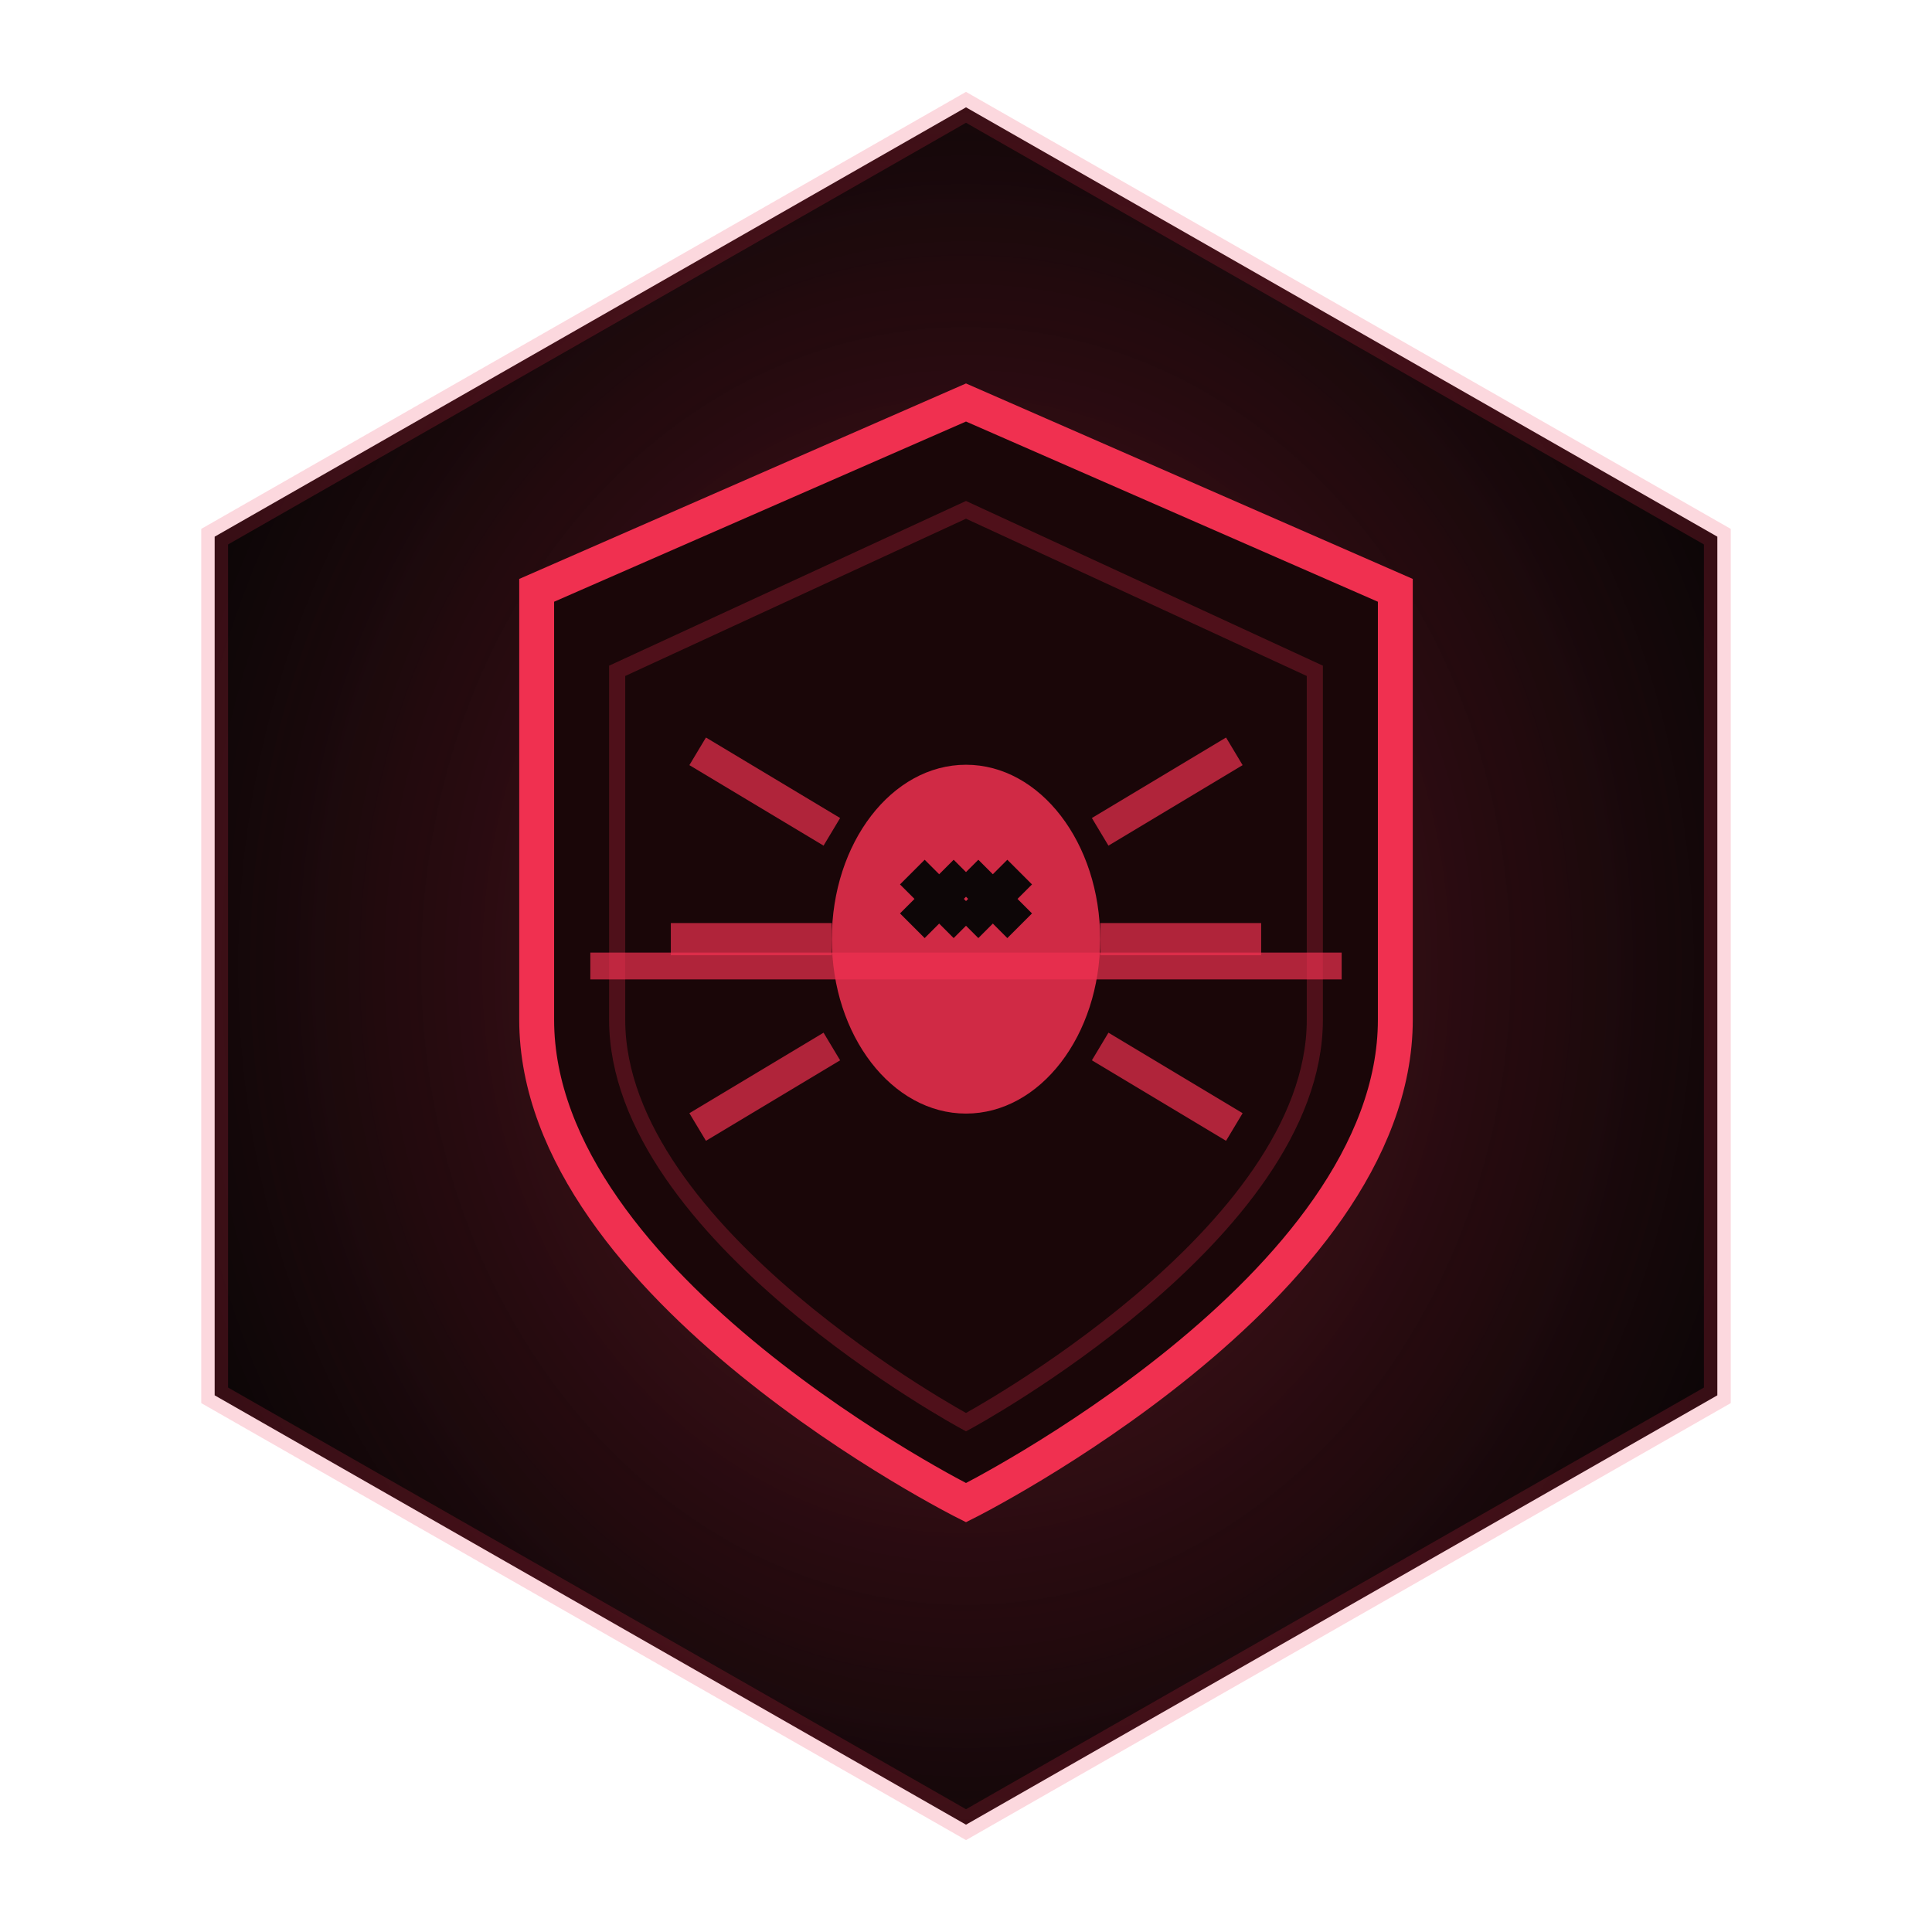
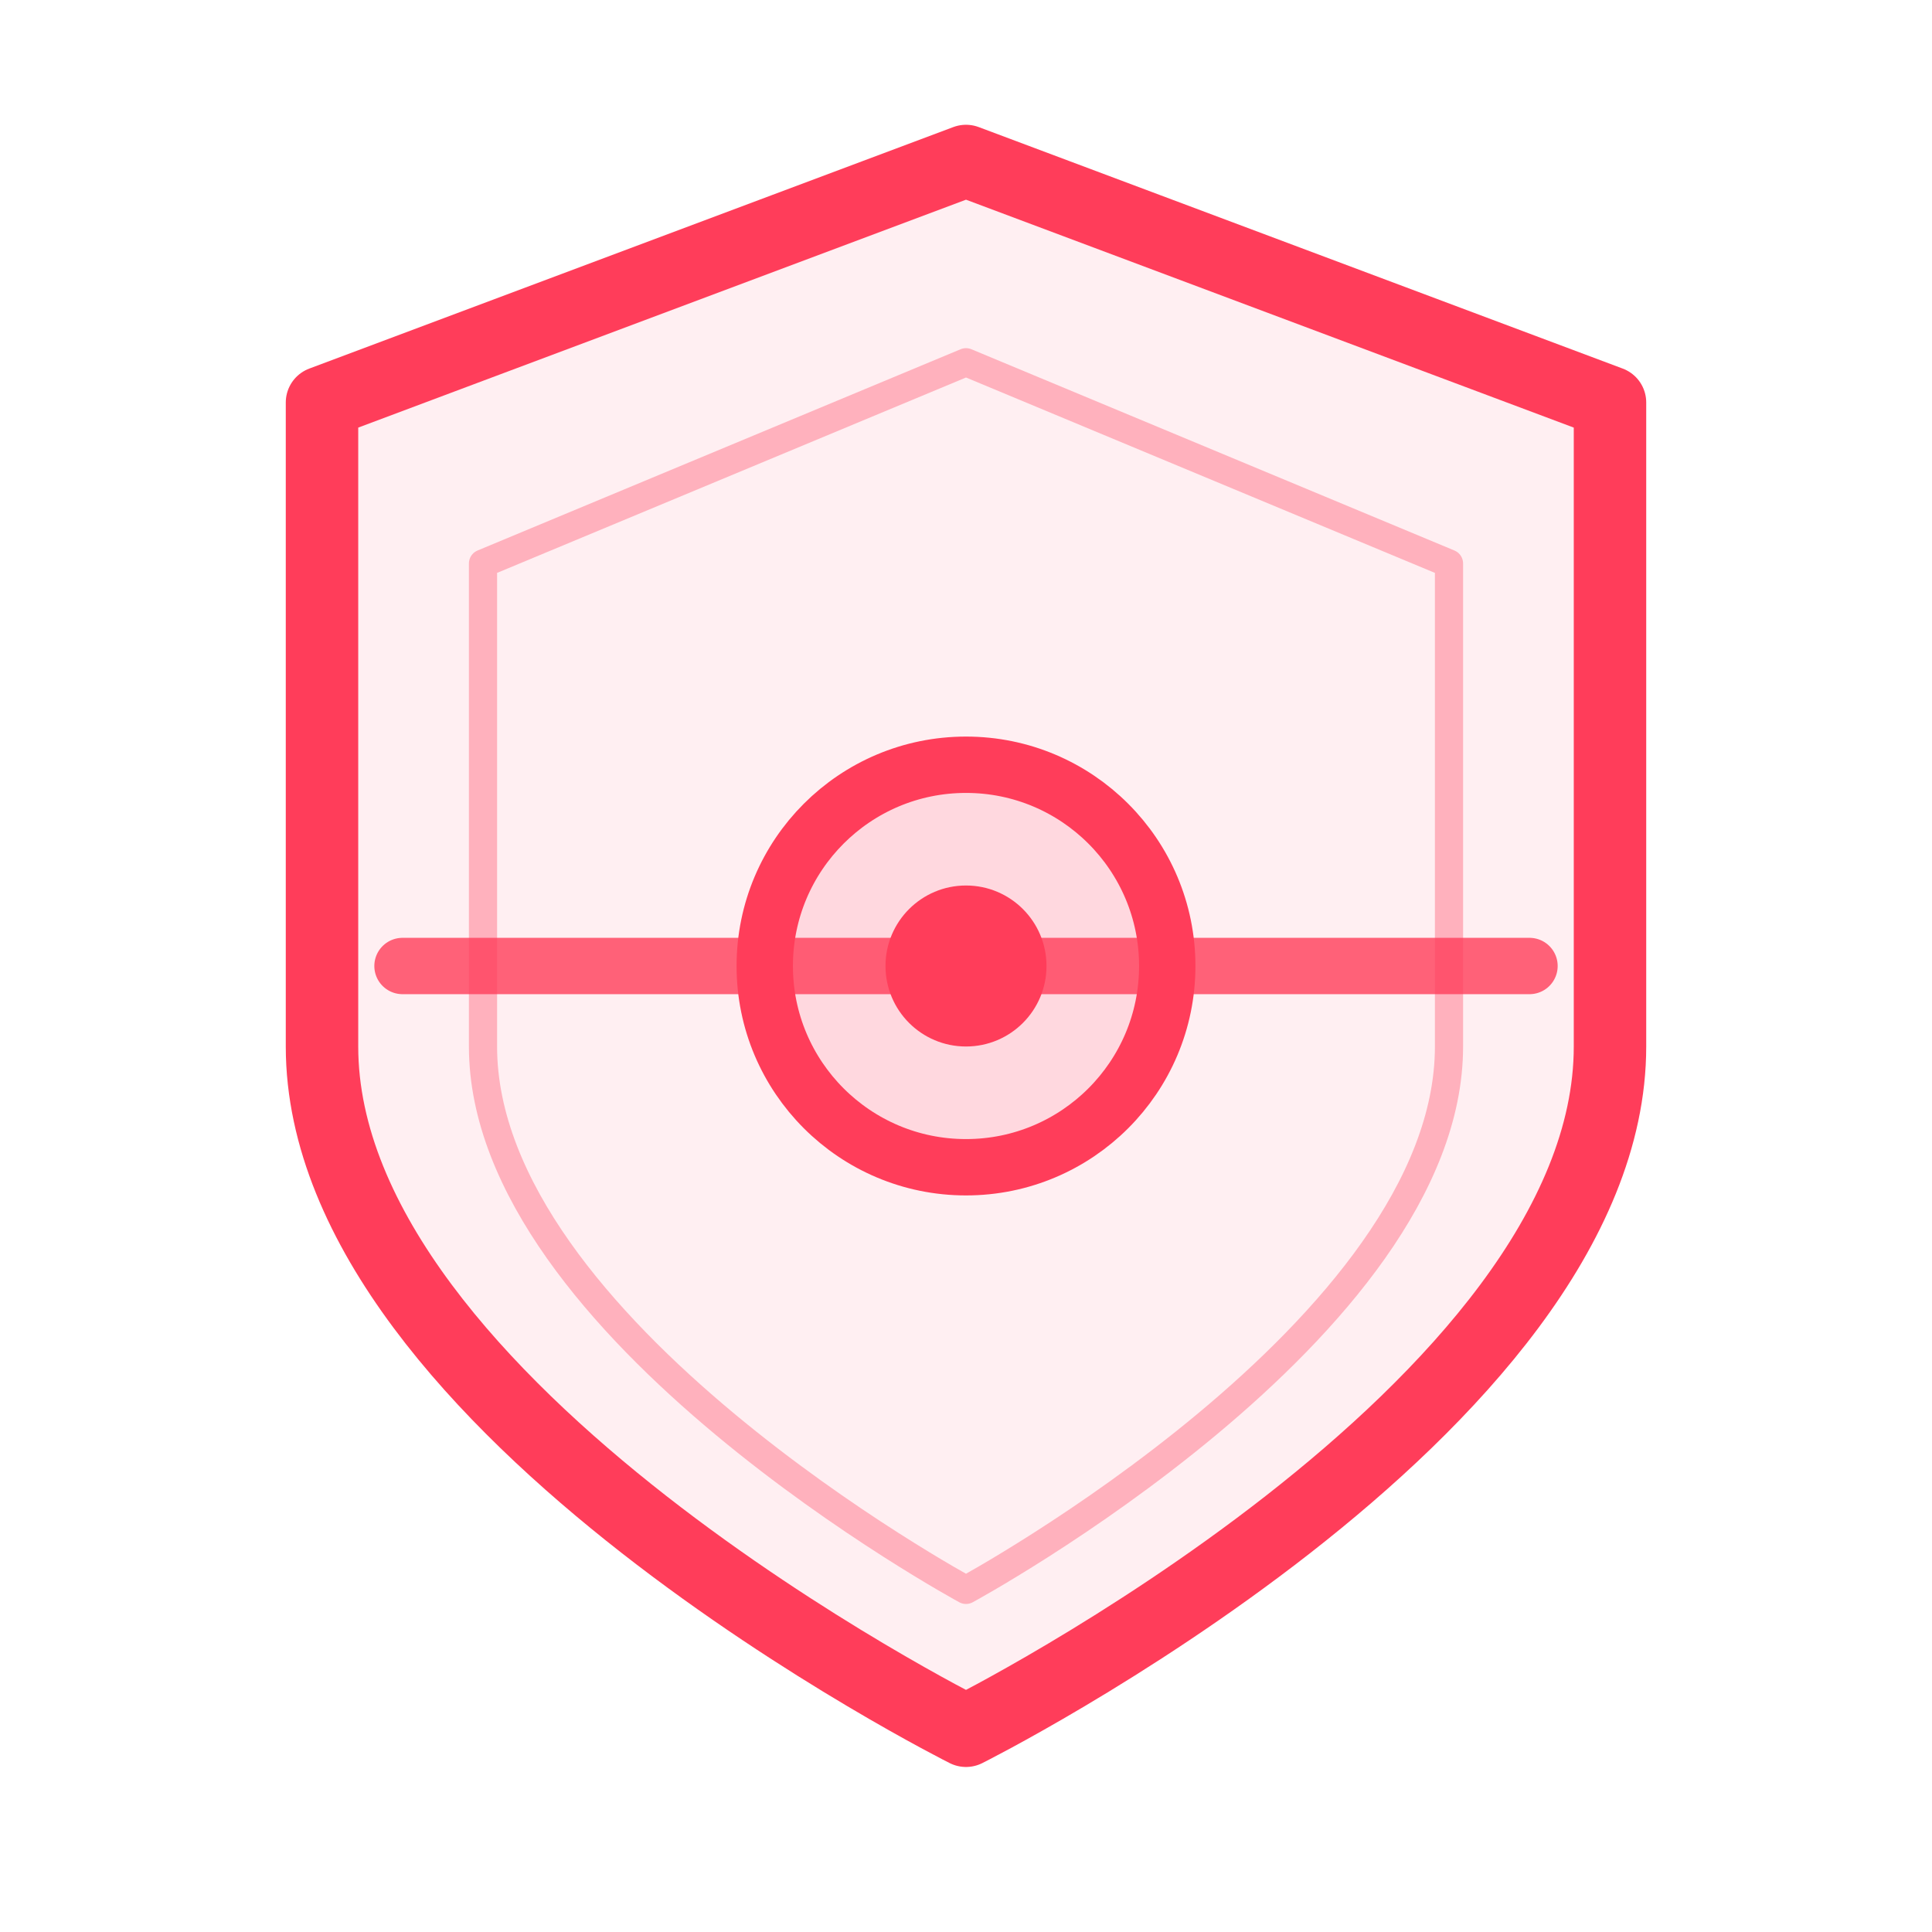
- <svg xmlns="http://www.w3.org/2000/svg" width="128" height="128" viewBox="0 0 72 72" fill="none">
-   <defs>
-     <radialGradient id="scan-bg" cx="50%" cy="50%" r="50%">
-       <stop offset="0%" stop-color="#1a0a0c" />
-       <stop offset="100%" stop-color="#0d0607" />
-     </radialGradient>
-     <radialGradient id="scan-glow" cx="50%" cy="50%" r="55%">
-       <stop offset="0%" stop-color="#f03050" stop-opacity=".28" />
-       <stop offset="100%" stop-color="#f03050" stop-opacity="0" />
-     </radialGradient>
-   </defs>
-   <polygon points="36,4 64,20 64,52 36,68 8,52 8,20" fill="url(#scan-bg)" stroke="#f0305030" stroke-width="1" />
-   <polygon points="36,4 64,20 64,52 36,68 8,52 8,20" fill="url(#scan-glow)" />
-   <path d="M36 15 L52 22 L52 38 C52 48 36 56 36 56 C36 56 20 48 20 38 L20 22 Z" fill="#1a0608" stroke="#f03050" stroke-width="1.3" />
-   <path d="M36 19 L49 25 L49 38 C49 46 36 53 36 53 C36 53 23 46 23 38 L23 25 Z" fill="none" stroke="#f0305040" stroke-width=".6" />
-   <line x1="22" y1="36" x2="50" y2="36" stroke="#f03050" stroke-width="1" opacity=".7" />
-   <ellipse cx="36" cy="35" rx="5" ry="6.5" fill="#f03050" opacity=".85" />
-   <line x1="31" y1="31" x2="26" y2="28" stroke="#f03050" stroke-width="1.2" opacity=".7" />
-   <line x1="31" y1="35" x2="25" y2="35" stroke="#f03050" stroke-width="1.2" opacity=".7" />
-   <line x1="31" y1="39" x2="26" y2="42" stroke="#f03050" stroke-width="1.2" opacity=".7" />
-   <line x1="41" y1="31" x2="46" y2="28" stroke="#f03050" stroke-width="1.2" opacity=".7" />
-   <line x1="41" y1="35" x2="47" y2="35" stroke="#f03050" stroke-width="1.2" opacity=".7" />
-   <line x1="41" y1="39" x2="46" y2="42" stroke="#f03050" stroke-width="1.2" opacity=".7" />
-   <line x1="34" y1="32.5" x2="36" y2="34.5" stroke="#0d0607" stroke-width="1.3" />
-   <line x1="36" y1="32.5" x2="34" y2="34.5" stroke="#0d0607" stroke-width="1.3" />
-   <line x1="36" y1="32.5" x2="38" y2="34.5" stroke="#0d0607" stroke-width="1.3" />
-   <line x1="38" y1="32.5" x2="36" y2="34.5" stroke="#0d0607" stroke-width="1.3" />
+ <svg xmlns="http://www.w3.org/2000/svg" width="128" height="128" viewBox="0 0 48 48" fill="none">
+   <path d="M24 4 L40 10 L40 26 C40 35 24 43 24 43 C24 43 8 35 8 26 L8 10 Z" fill="#ff3d5a14" stroke="#ff3d5a" stroke-width="1.8" stroke-linejoin="round" />
+   <path d="M24 9 L36 14 L36 26 C36 33 24 39.5 24 39.5 C24 39.5 12 33 12 26 L12 14 Z" fill="none" stroke="#ff3d5a" stroke-width=".7" stroke-linejoin="round" opacity=".35" />
+   <line x1="10" y1="24" x2="38" y2="24" stroke="#ff3d5a" stroke-width="1.4" opacity=".8" stroke-linecap="round" />
+   <circle cx="24" cy="24" r="5" fill="#ff3d5a20" stroke="#ff3d5a" stroke-width="1.4" />
+   <circle cx="24" cy="24" r="2" fill="#ff3d5a" />
</svg>
